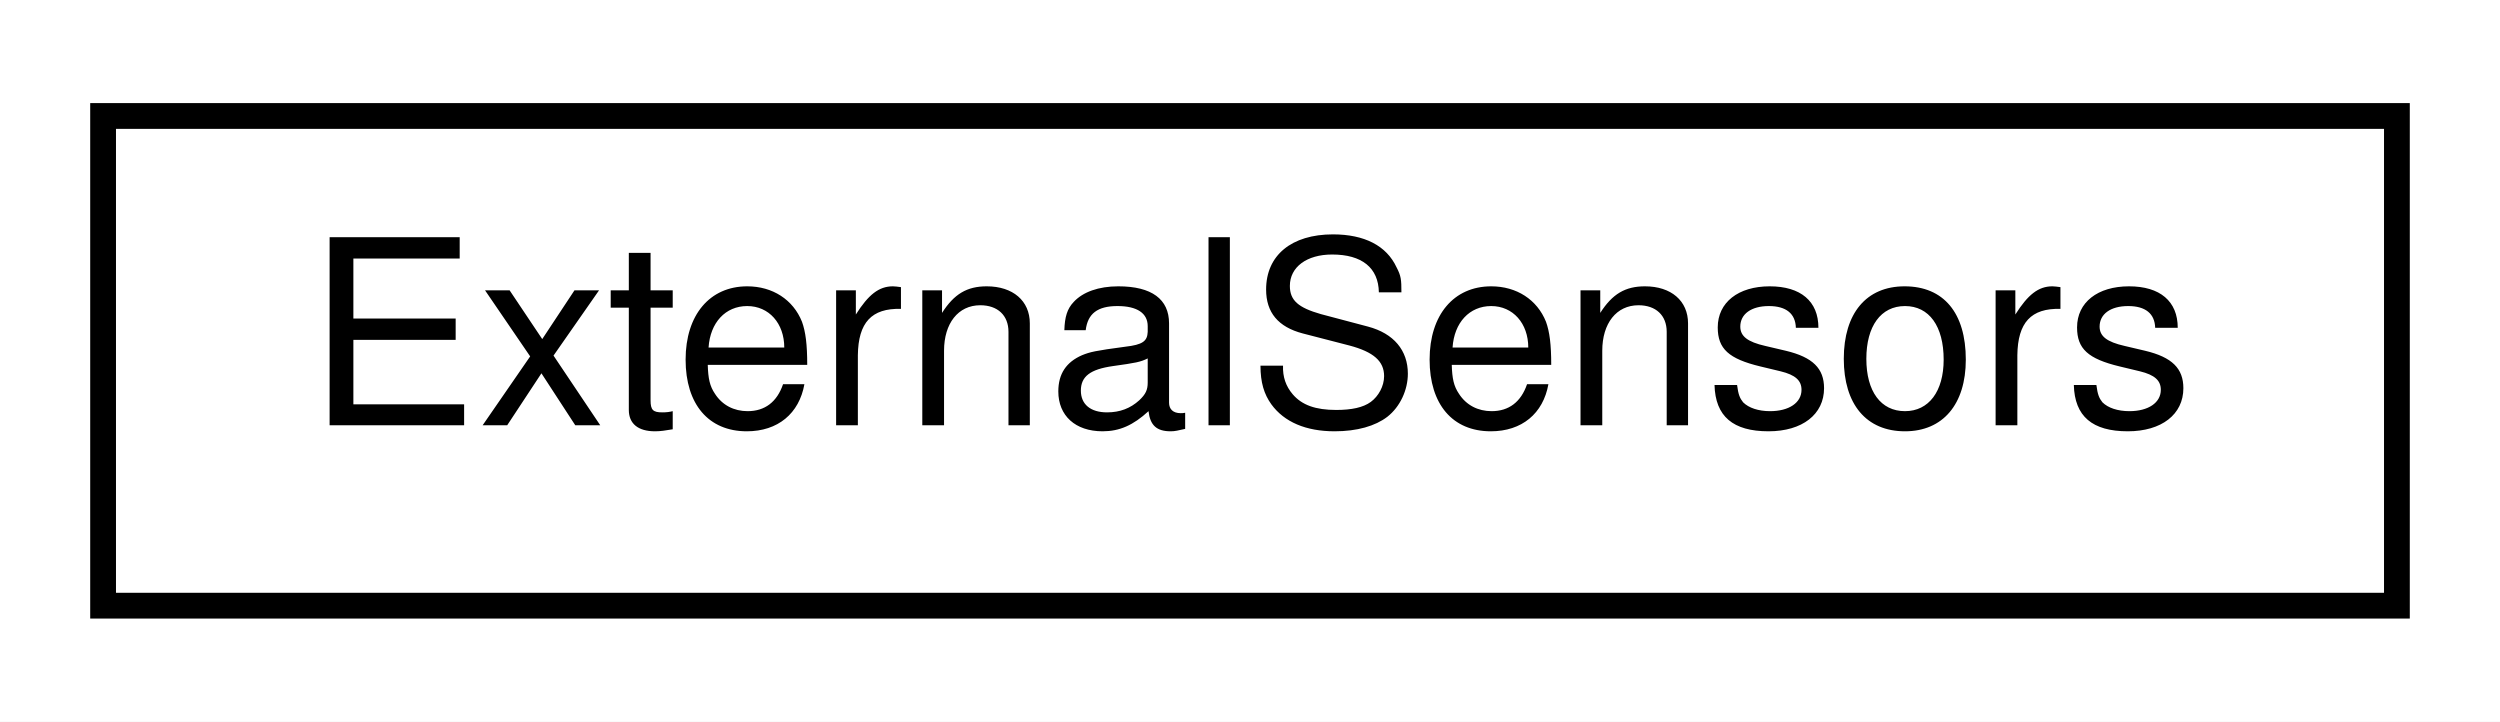
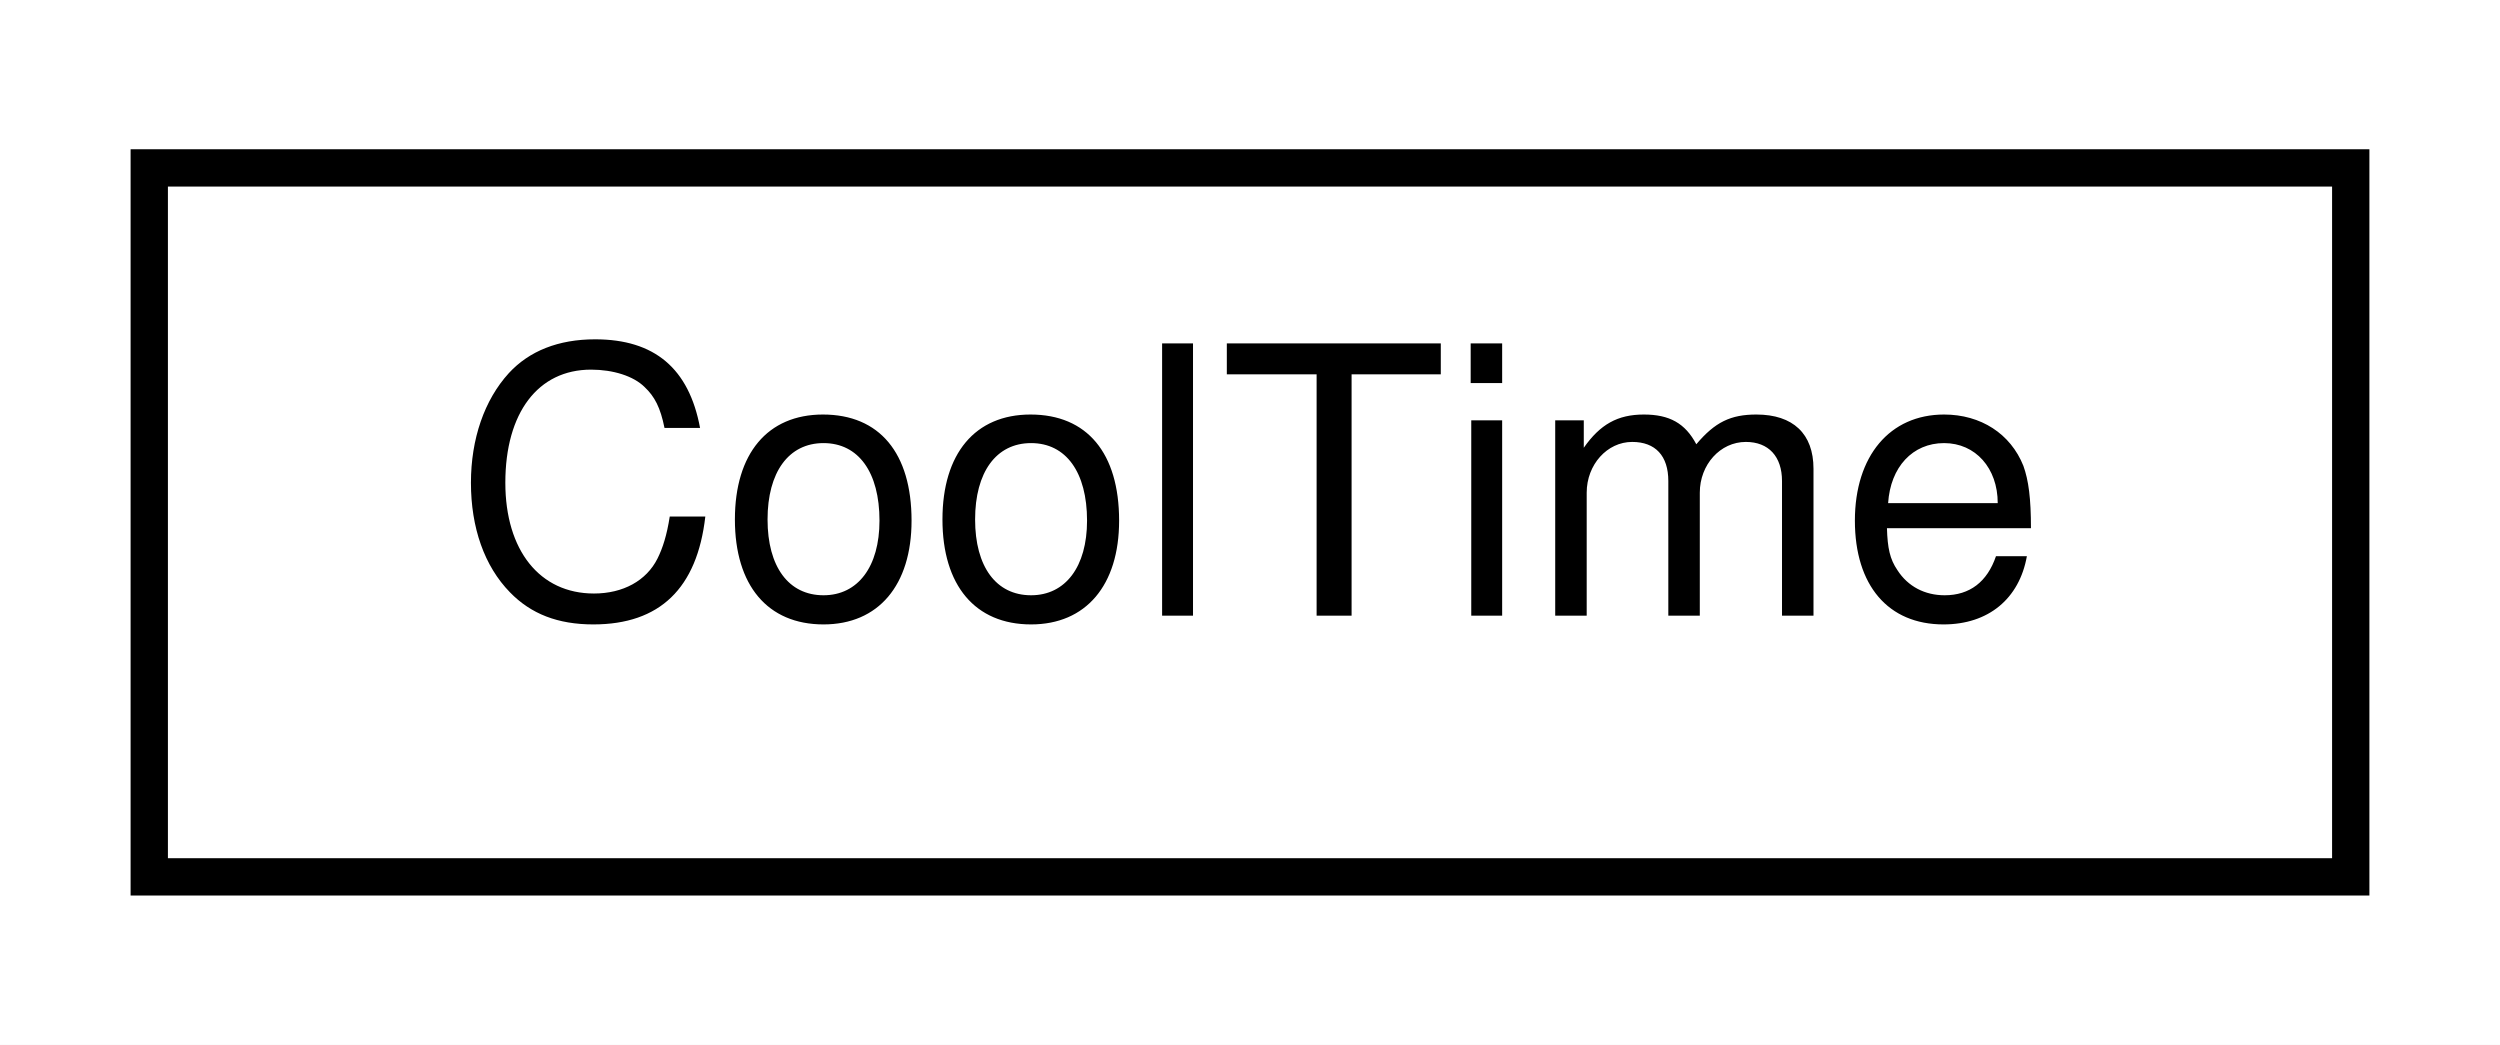
- <svg xmlns="http://www.w3.org/2000/svg" xmlns:xlink="http://www.w3.org/1999/xlink" width="97pt" height="28pt" viewBox="0.00 0.00 97.00 28.00">
+ <svg xmlns="http://www.w3.org/2000/svg" xmlns:xlink="http://www.w3.org/1999/xlink" width="67pt" height="28pt" viewBox="0.00 0.00 67.00 28.00">
  <g id="graph0" class="graph" transform="scale(1 1) rotate(0) translate(4 24)">
-     <polygon fill="white" stroke="none" points="-4,4 -4,-24 93,-24 93,4 -4,4" />
+     <polygon fill="white" stroke="none" points="-4,4 -4,-24 63,-24 63,4 -4,4" />
    <g id="node1" class="node">
      <g id="a_node1">
-         <a xlink:href="d1/d2f/class_external_sensors.html" target="_top" xlink:title="This class handles the external sensors run time defintion , configuartion and actions. ">
-           <polygon fill="white" stroke="black" points="-7.10543e-15,-0.5 -7.10543e-15,-19.5 89,-19.5 89,-0.5 -7.10543e-15,-0.5" />
-           <text text-anchor="middle" x="44.5" y="-7.5" font-family="Helvetica,sans-Serif" font-size="10.00">ExternalSensors</text>
+         <a xlink:href="d6/d49/class_cool_time.html" target="_top" xlink:title="This class manages the DS1337 RTC . ">
+           <polygon fill="white" stroke="black" points="0,-0.5 0,-19.5 59,-19.5 59,-0.5 0,-0.5" />
+           <text text-anchor="middle" x="29.5" y="-7.5" font-family="Helvetica,sans-Serif" font-size="10.00">CoolTime</text>
        </a>
      </g>
    </g>
  </g>
</svg>
